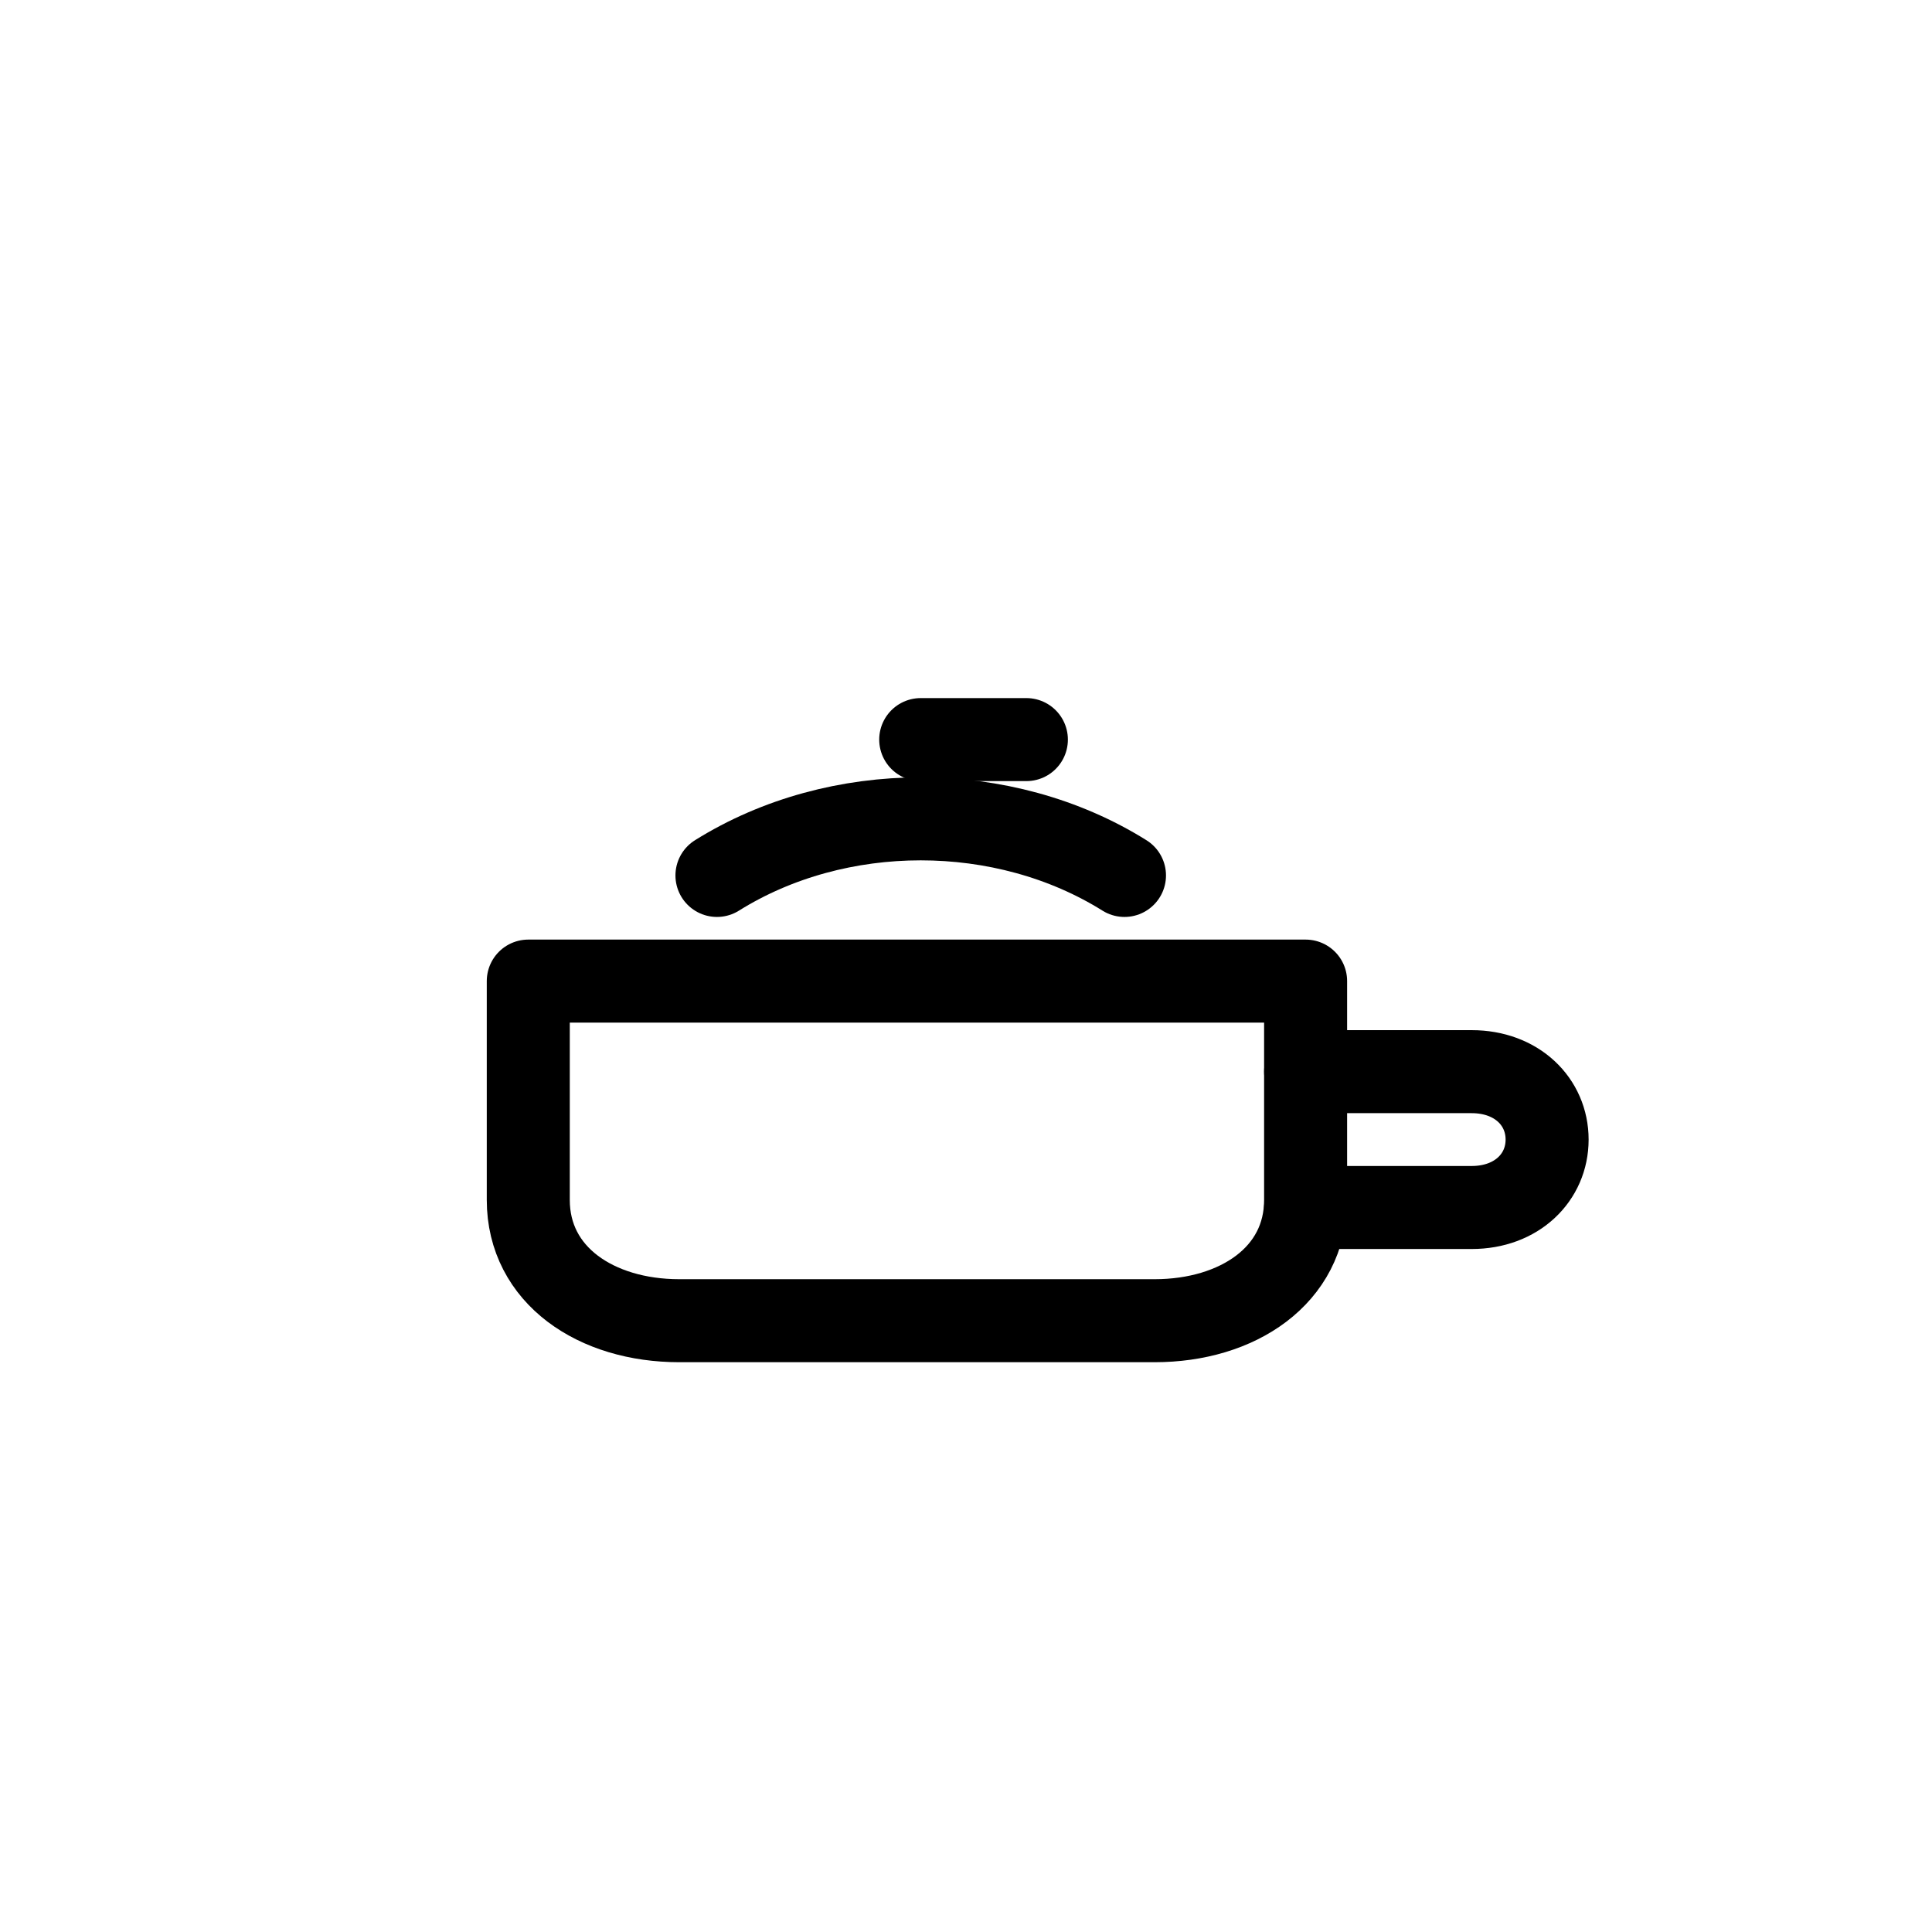
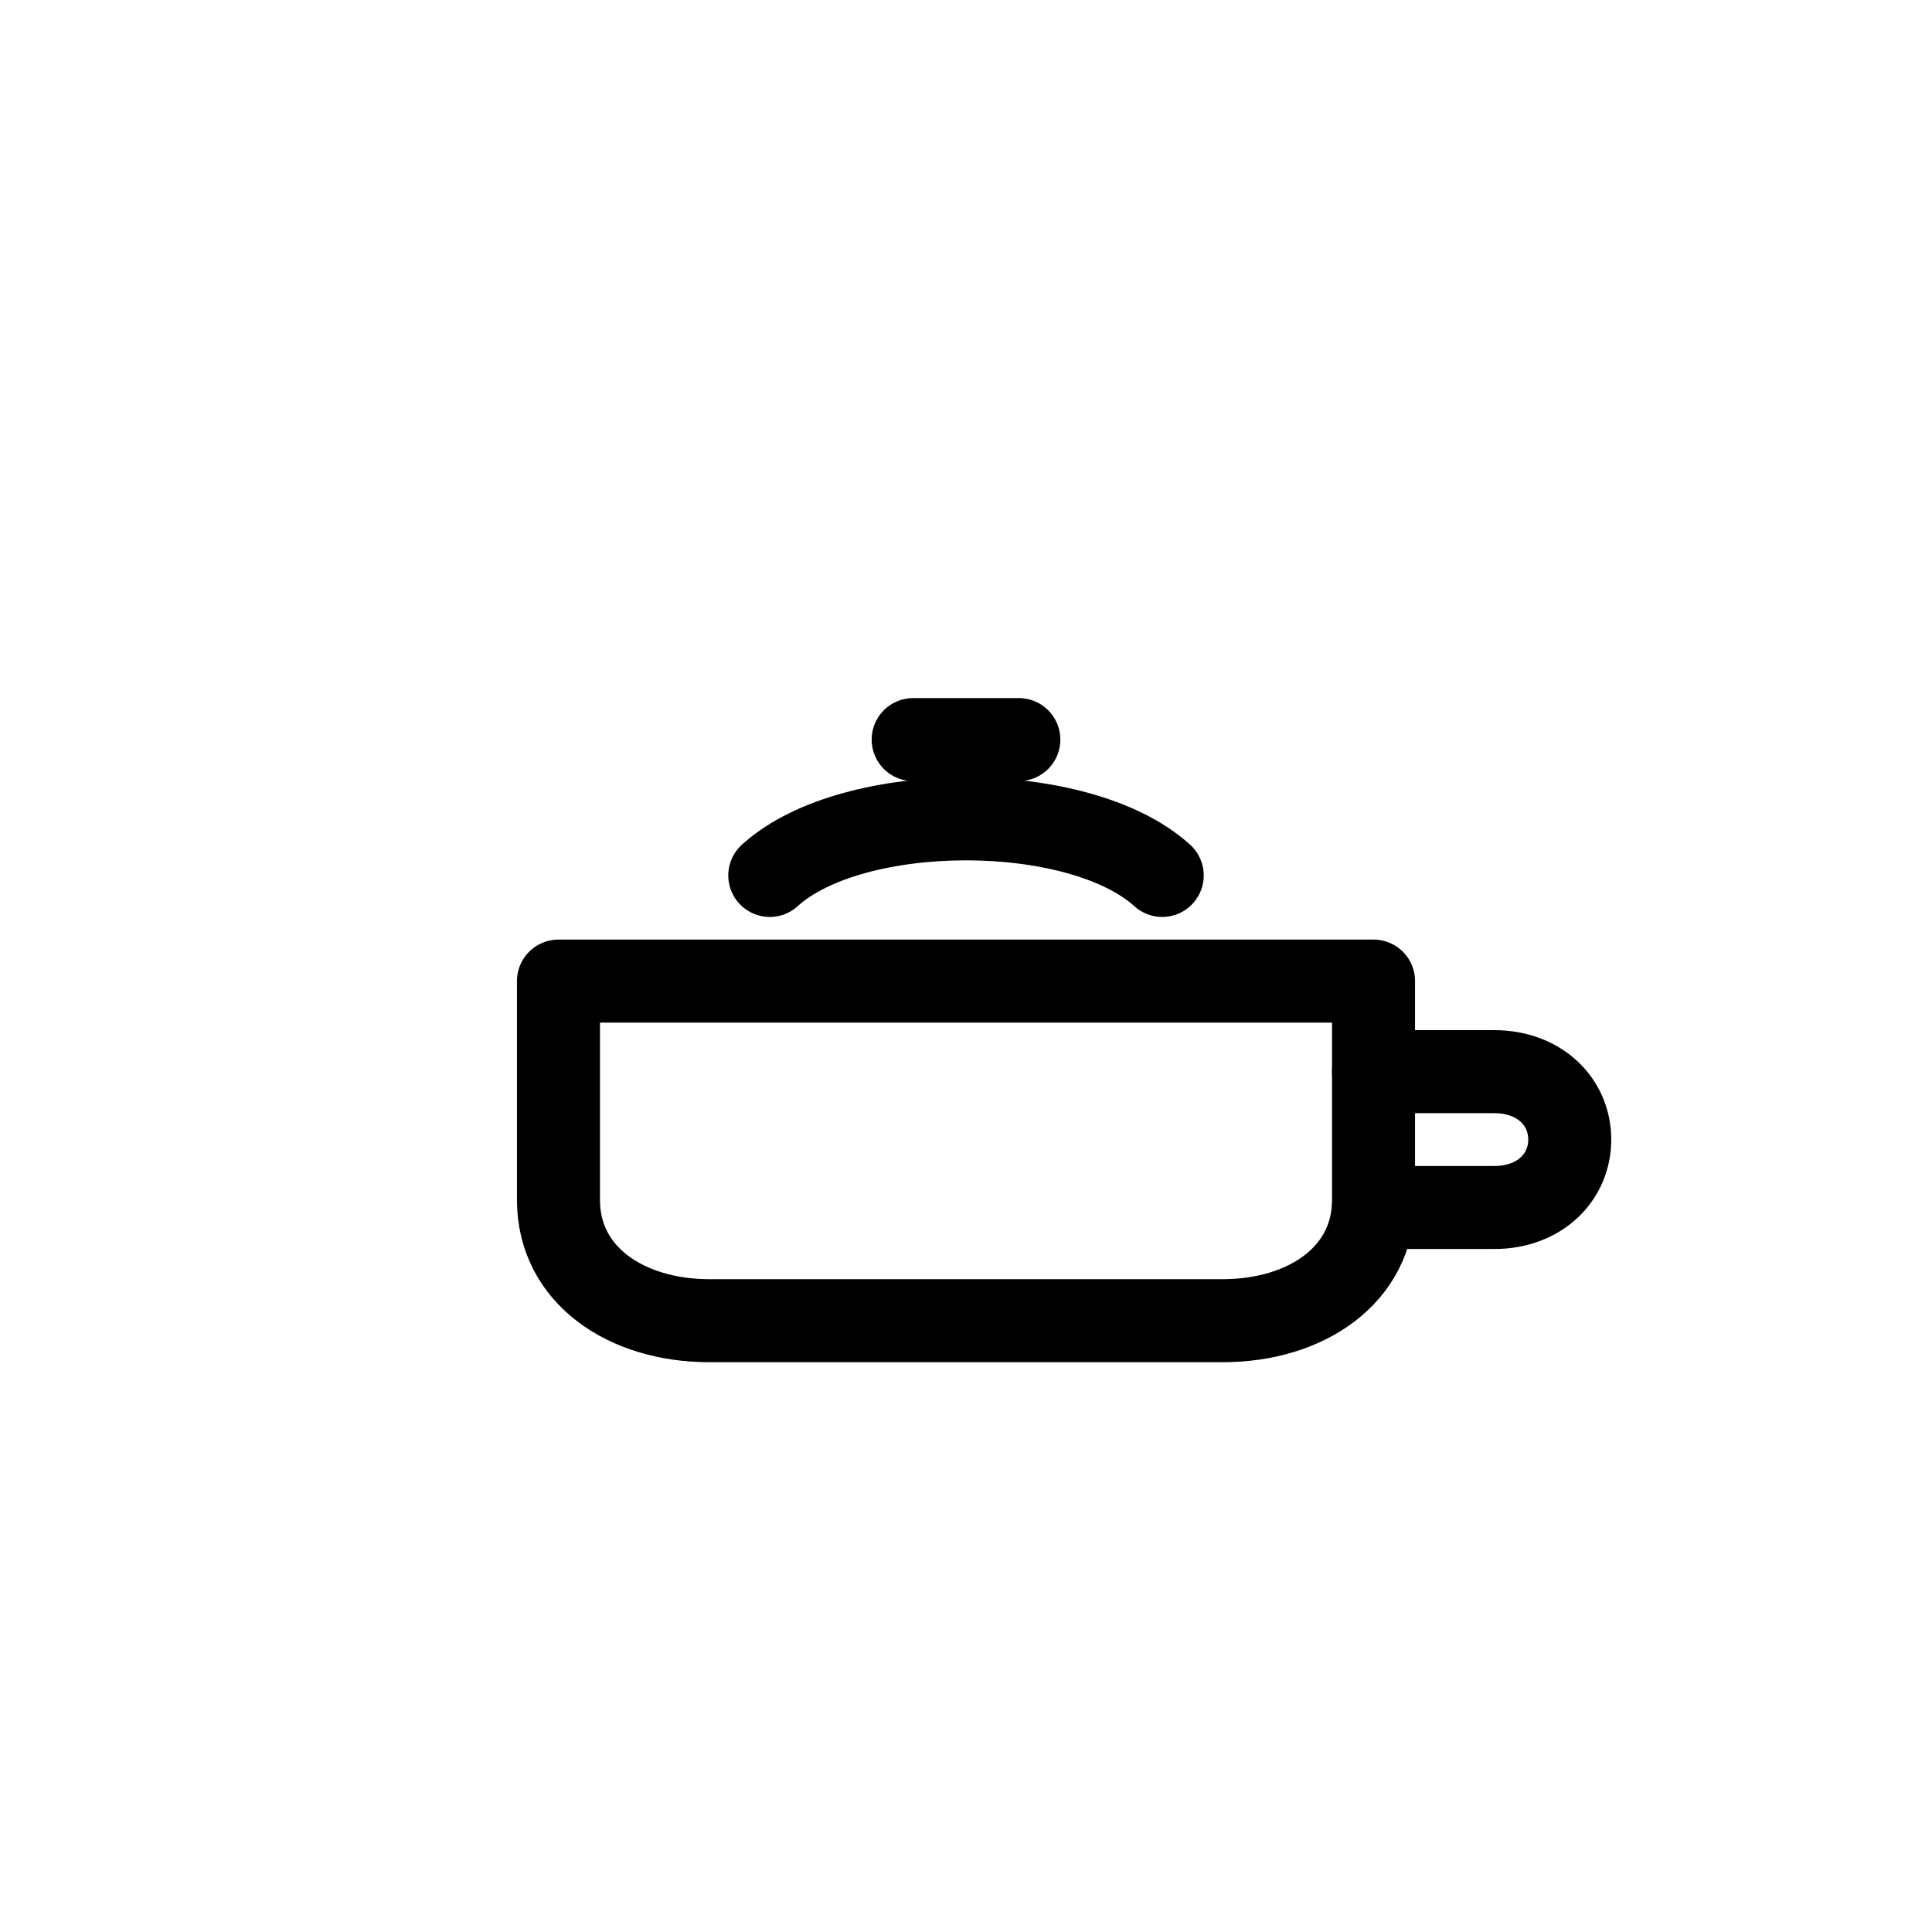
<svg xmlns="http://www.w3.org/2000/svg" width="512" height="512" viewBox="0 0 512 512" role="img" aria-labelledby="title desc">
  <g fill="none" stroke="#000000" stroke-width="22" stroke-linecap="round" stroke-linejoin="round">
-     <path d="M140 260H346V318C346 338 328 350 306 350H180C158 350 140 338 140 318V260" />
-     <path d="M190 232C222 212 266 212 298 232" />
-     <path d="M244 196H272" />
-     <path d="M346 284H390C402 284 410 292 410 302C410 312 402 320 390 320H346" />
+     <path d="M148 260H364V318C364 338 346 350 324 350H188C166 350 148 338 148 318V260" />
+     <path d="M204 232C226 212 286 212 308 232" />
+     <path d="M242 196H270" />
+     <path d="M364 284H396C408 284 416 292 416 302C416 312 408 320 396 320H364" />
  </g>
</svg>
